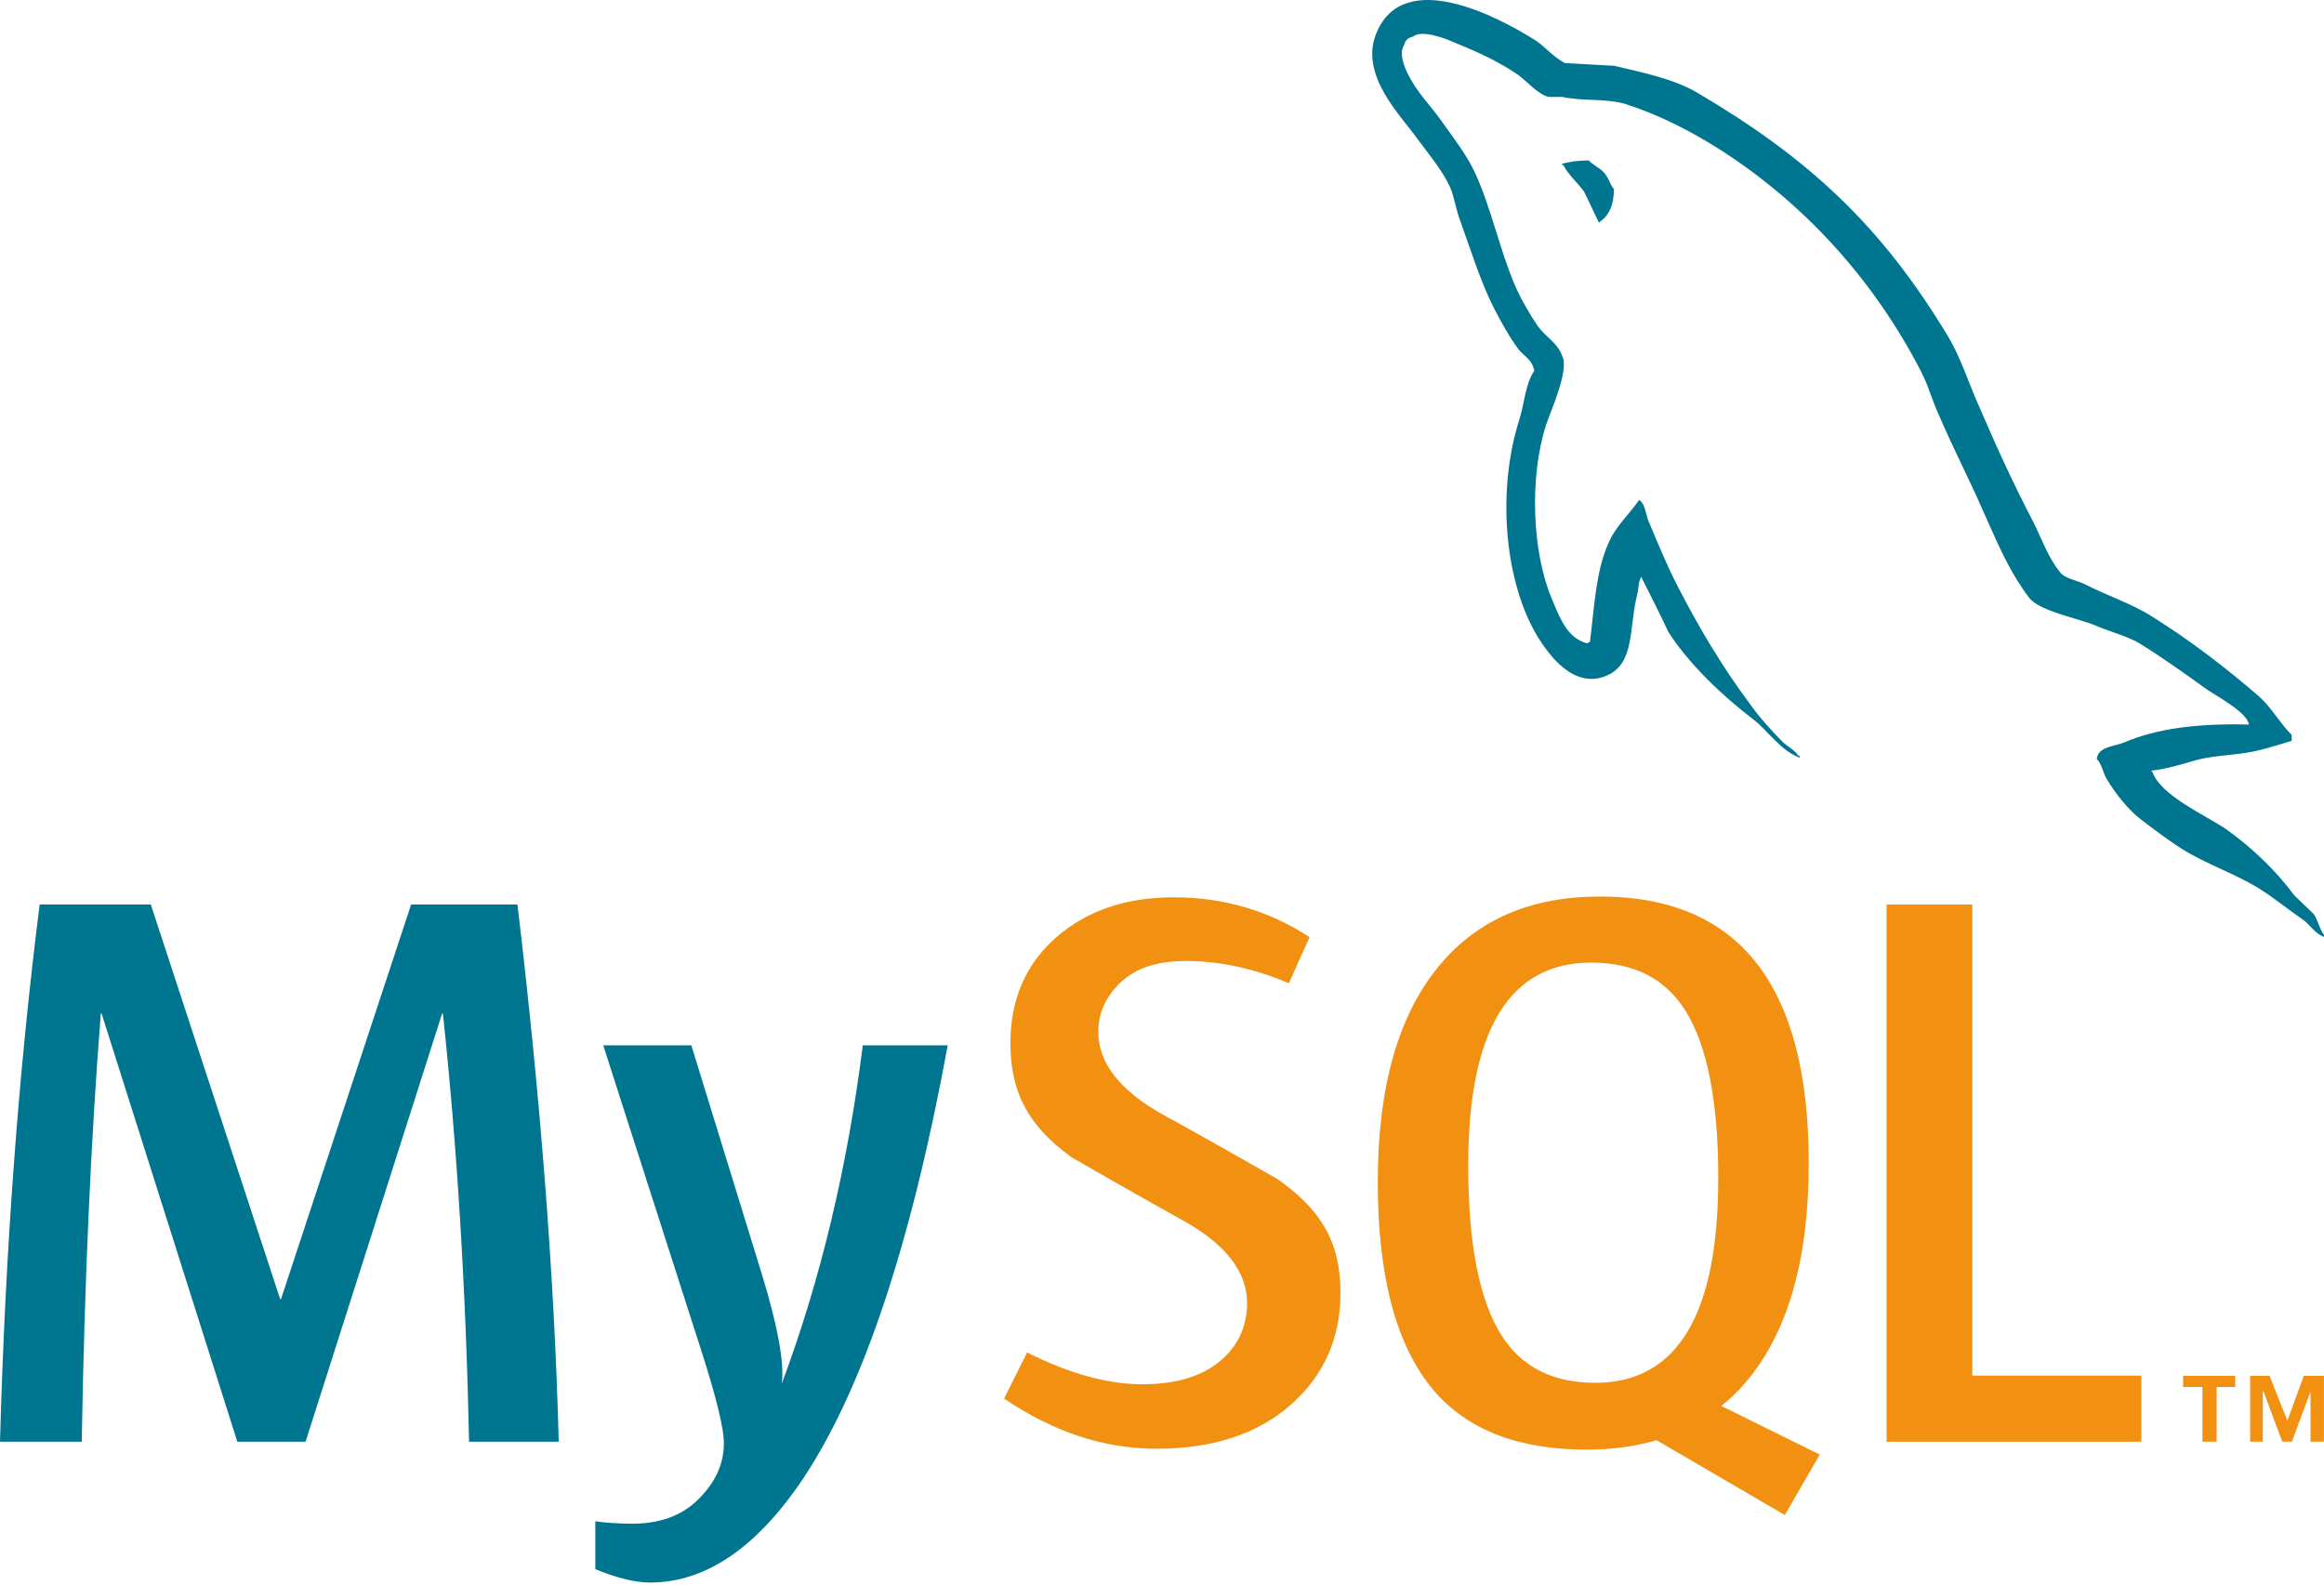
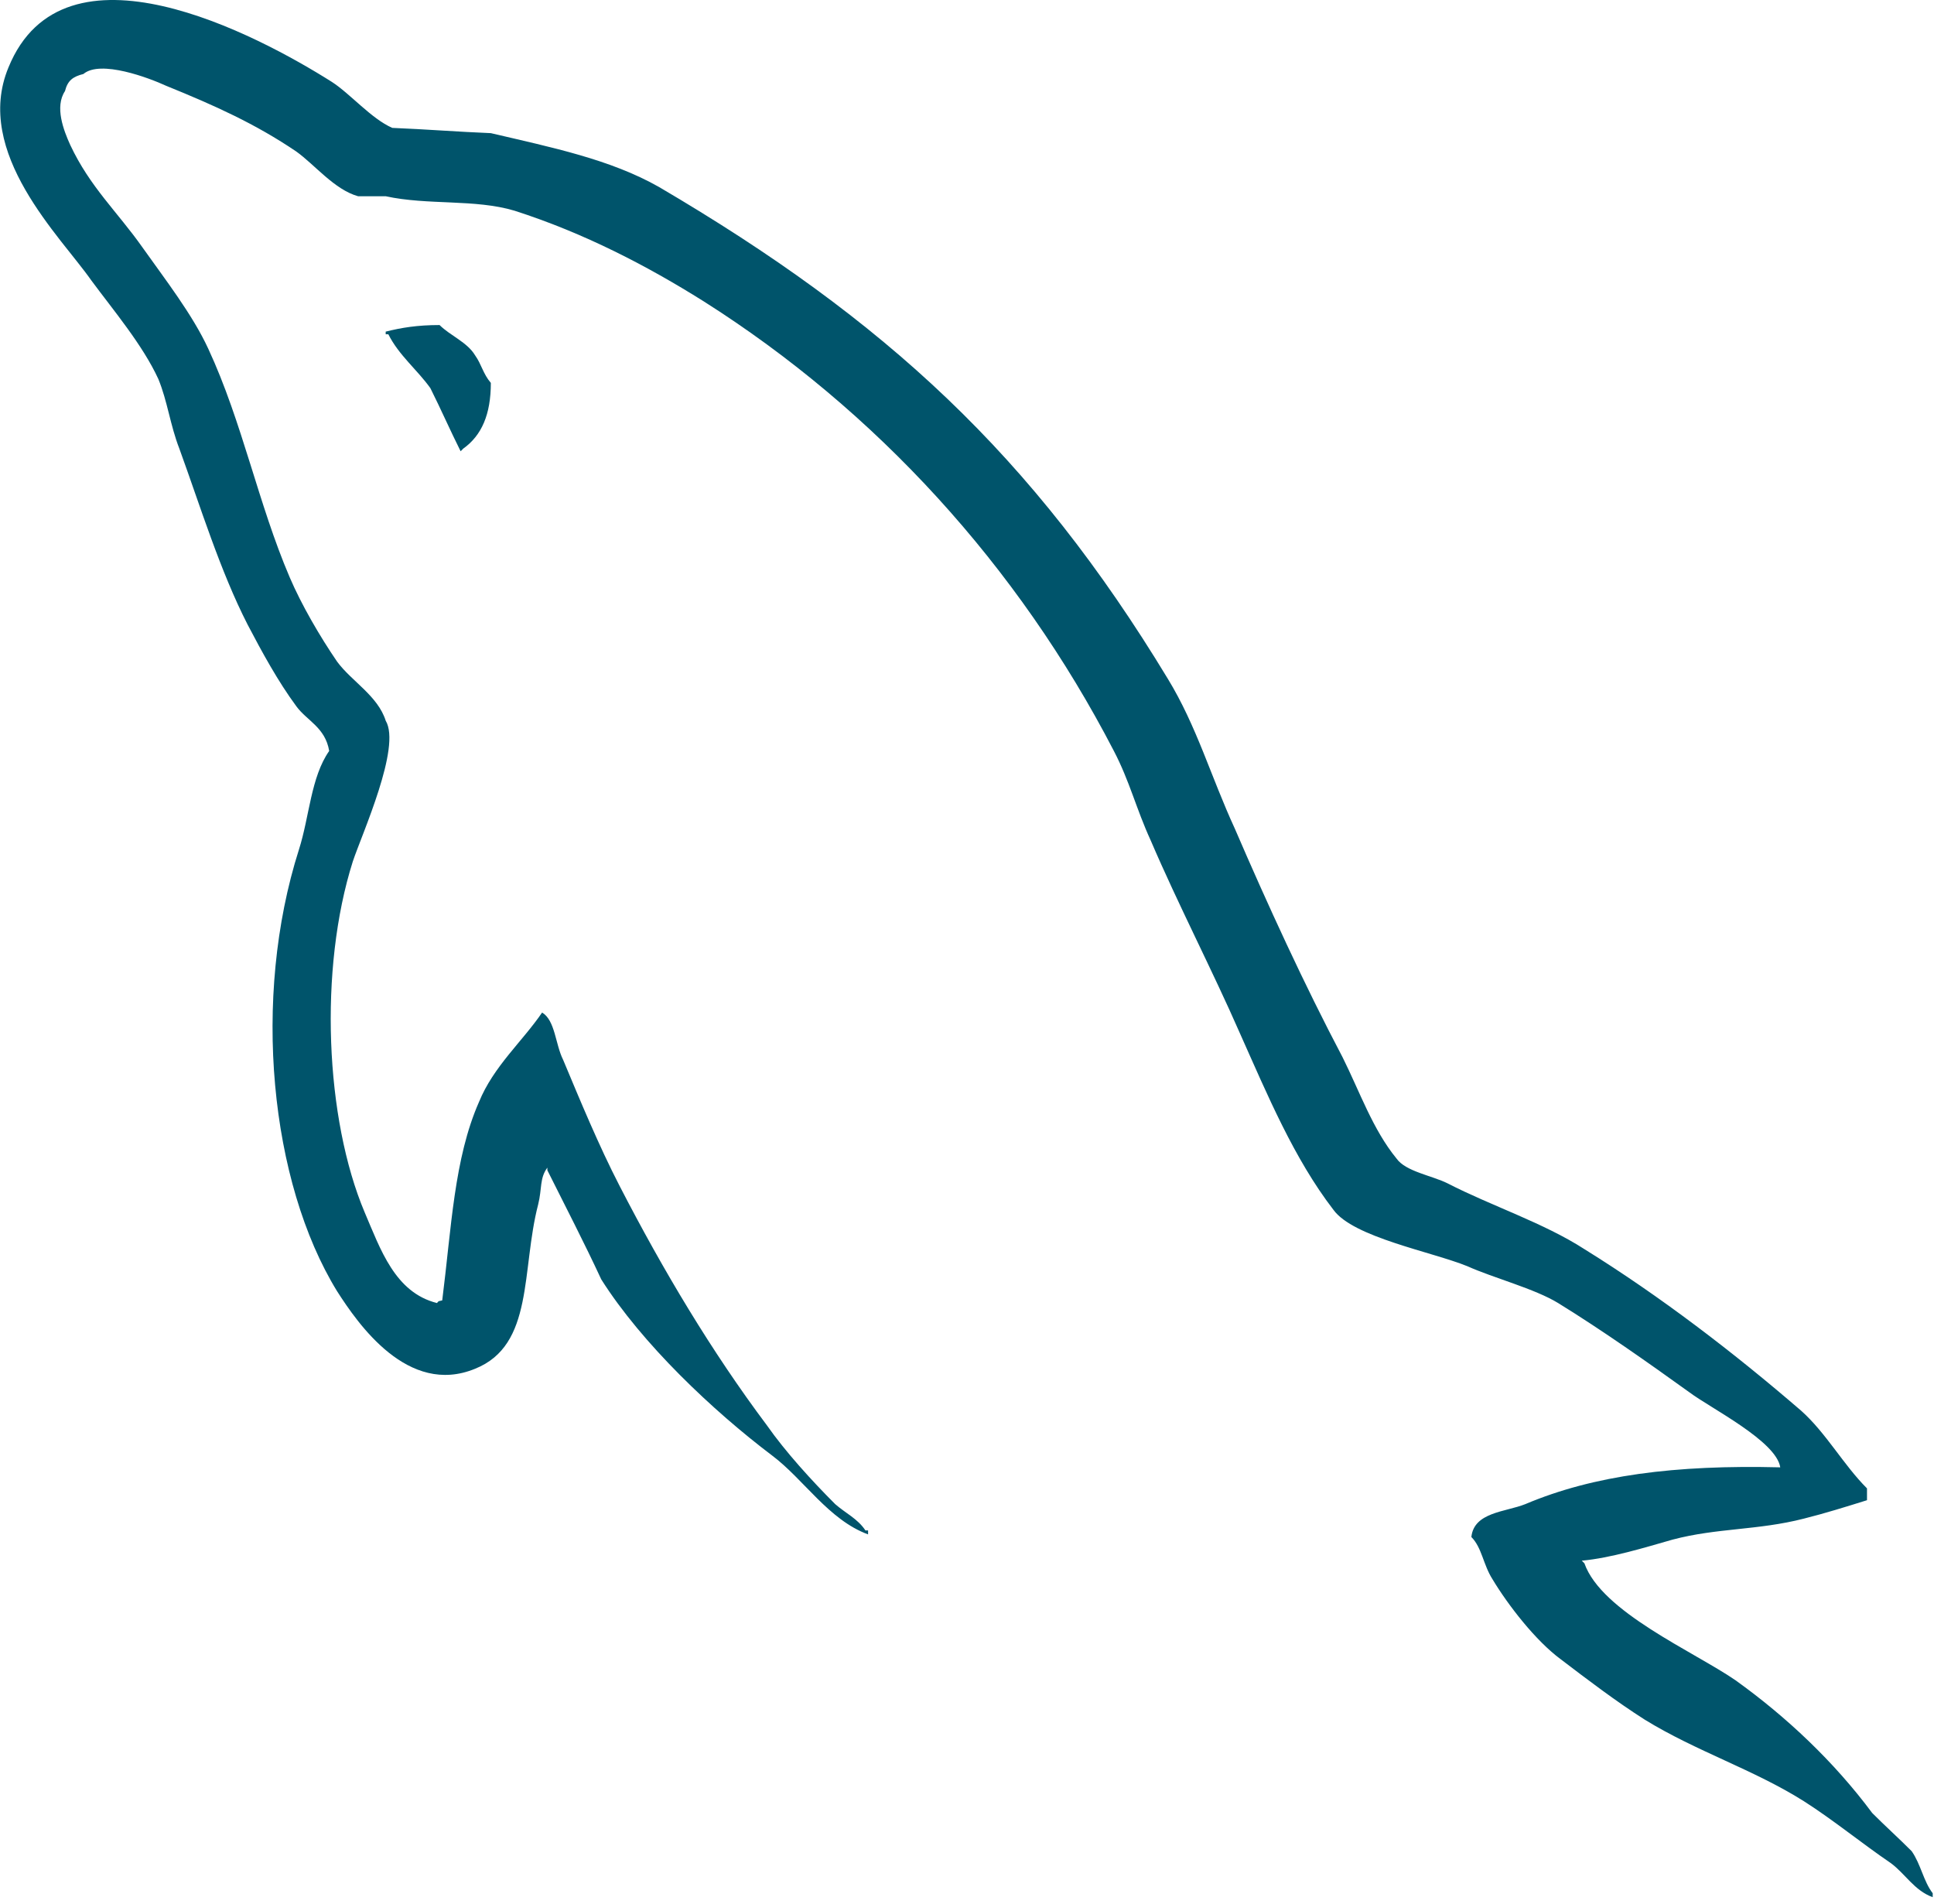
- <svg xmlns="http://www.w3.org/2000/svg" width="512px" height="349px" viewBox="0 0 512 349" version="1.1" preserveAspectRatio="xMidYMid">
-   <g>
-     <path d="M152.309,230.297 L167.87,280.784 C171.366,292.247 172.824,300.249 172.24,304.81 C180.751,282.018 186.696,257.18 190.079,230.297 L208.789,230.297 C200.744,274.063 190.133,305.867 176.962,325.708 C166.7,340.996 155.458,348.64 143.216,348.64 C139.952,348.64 135.928,347.654 131.153,345.696 L131.153,335.145 C133.486,335.488 136.223,335.671 139.371,335.671 C145.082,335.671 149.685,334.088 153.187,330.929 C157.38,327.08 159.479,322.754 159.479,317.96 C159.479,314.685 157.842,307.966 154.583,297.802 L132.902,230.297 L152.309,230.297 Z M33.224,199.266 L61.725,286.222 L61.9,286.222 L90.575,199.266 L114.003,199.266 C119.134,242.39 122.163,281.847 123.094,317.612 L103.341,317.612 C102.646,284.179 100.721,252.741 97.573,223.292 L97.399,223.292 L67.321,317.612 L52.28,317.612 L22.384,223.292 L22.208,223.292 C19.99,251.574 18.594,283.011 18.012,317.612 L1.41179433e-16,317.612 C1.164,275.532 4.077,236.087 8.739,199.266 L33.224,199.266 Z" fill="#00758F" fill-rule="nonzero" />
-     <path d="M352.498,197.509 C383.155,197.509 398.484,217.096 398.484,256.249 C398.484,277.525 393.874,293.596 384.663,304.453 C383.002,306.437 381.168,308.151 379.236,309.739 L379.236,309.739 L400.931,320.466 L400.91,320.465 L393.207,333.767 L364.954,317.282 C360.271,318.669 355.118,319.362 349.503,319.362 C334.45,319.362 323.206,314.975 315.772,306.212 C307.611,296.518 303.534,281.257 303.534,260.455 C303.534,239.299 308.136,223.289 317.35,212.418 C325.742,202.474 337.461,197.509 352.498,197.509 Z M258.618,197.682 C269.575,197.682 279.539,200.614 288.512,206.457 L283.954,216.614 C276.275,213.35 268.703,211.711 261.238,211.711 C255.18,211.711 250.512,213.169 247.258,216.103 C243.986,219.011 241.962,222.754 241.962,227.315 C241.962,234.324 246.956,240.404 256.177,245.54 C258.657,246.889 261.888,248.687 265.208,250.551 L265.896,250.938 C266.011,251.002 266.126,251.067 266.241,251.132 L266.93,251.519 C267.045,251.584 267.16,251.649 267.274,251.713 L267.962,252.101 C274.943,256.036 281.51,259.792 281.51,259.792 C290.731,266.337 295.326,273.315 295.326,284.808 C295.326,294.845 291.648,303.084 284.317,309.531 C276.979,315.949 267.122,319.167 254.778,319.167 C243.233,319.167 232.044,315.463 221.206,308.117 L226.276,297.951 C235.603,302.626 244.043,304.96 251.622,304.96 C258.73,304.96 264.294,303.374 268.319,300.24 C272.336,297.083 274.743,292.681 274.743,287.097 C274.743,280.07 269.855,274.063 260.888,269.024 C258.559,267.743 255.577,266.07 252.493,264.327 L251.806,263.938 C250.544,263.225 249.273,262.503 248.028,261.796 L247.352,261.412 C241.298,257.968 236.063,254.959 236.063,254.959 C227.099,248.402 222.604,241.367 222.604,229.775 C222.604,220.188 225.956,212.439 232.65,206.544 C239.36,200.636 248.017,197.682 258.618,197.682 Z M434.513,199.266 L434.513,303.054 L471.751,303.054 L471.751,317.612 L415.627,317.612 L415.627,199.266 L434.513,199.266 Z M492.444,303.099 L492.444,305.559 L488.349,305.559 L488.349,317.599 L485.219,317.599 L485.219,305.559 L480.966,305.559 L480.966,303.099 L492.444,303.099 Z M500.004,303.099 L503.934,312.983 L507.545,303.099 L511.982,303.099 L511.982,317.599 L509.032,317.599 L509.032,306.564 L504.922,317.599 L502.795,317.599 L498.678,306.564 L498.52,306.564 L498.52,317.599 L495.729,317.599 L495.729,303.099 L500.004,303.099 Z M350.569,212.064 C332.503,212.064 323.465,226.973 323.465,256.773 C323.465,273.843 325.86,286.222 330.641,293.937 L330.641,293.937 C335.069,301.077 342.004,304.64 351.447,304.64 C369.513,304.64 378.55,289.614 378.55,259.576 C378.55,242.745 376.155,230.473 371.381,222.754 C366.947,215.63 360.015,212.064 350.569,212.064 Z" fill="#F29111" fill-rule="nonzero" />
-     <path d="M303.218,7.333 C309.211,-7.393 330.166,3.759 338.299,8.904 C340.291,10.19 342.577,12.909 344.862,13.914 C348.427,14.055 351.989,14.333 355.56,14.482 C362.258,16.056 368.532,17.342 373.809,20.348 C398.338,34.793 414.305,49.513 429.001,73.827 C432.139,78.978 433.709,84.55 436.274,90.123 C439.833,98.43 443.834,107.15 447.966,115.005 C449.815,118.729 451.247,122.87 453.816,126.015 C454.819,127.453 457.668,127.877 459.371,128.736 C464.079,131.173 469.783,133.023 474.21,135.883 C482.48,141.039 490.475,147.183 497.743,153.472 C500.452,155.901 502.298,159.338 504.879,161.906 L504.879,161.906 L504.879,163.202 C502.588,163.905 500.305,164.625 498.02,165.201 C493.029,166.484 488.608,166.194 483.766,167.477 C480.774,168.345 477.059,169.49 473.921,169.781 C474.061,169.922 474.21,170.073 474.21,170.073 C476.057,175.348 486.045,179.638 490.613,182.793 C496.161,186.797 501.302,191.654 505.44,197.23 C506.869,198.653 508.298,199.948 509.721,201.367 C510.714,202.805 510.994,204.665 512,205.948 L512,205.948 L512,206.381 C510.886,205.988 510.085,205.238 509.326,204.454 L508.873,203.981 C508.42,203.51 507.963,203.049 507.442,202.668 C504.294,200.518 501.168,197.946 498.02,195.947 C492.608,192.513 486.331,190.52 480.774,187.073 C477.632,185.072 474.637,182.793 471.642,180.504 C468.927,178.496 465.937,174.642 464.231,171.782 C463.226,170.202 463.088,168.345 461.94,167.203 C462.145,165.293 463.894,164.726 465.659,164.26 L466.065,164.153 C466.674,163.995 467.27,163.837 467.79,163.628 C475.204,160.48 484.043,159.338 495.457,159.624 L495.457,159.624 C495.028,156.758 487.895,153.187 485.618,151.471 C481.048,148.177 476.209,144.74 471.361,141.742 C468.792,140.172 464.365,139.026 461.519,137.743 C457.668,136.169 449.108,134.596 446.975,131.598 C443.35,126.872 440.746,121.235 438.218,115.541 L437.53,113.987 C437.3,113.469 437.071,112.951 436.841,112.434 C433.852,105.577 430.14,98.428 427.145,91.407 C425.579,87.982 424.86,84.976 423.144,81.691 C412.738,61.533 397.336,44.656 378.66,32.787 C372.523,28.925 365.679,25.351 358.126,22.922 C353.845,21.629 348.707,22.344 344.146,21.351 L344.146,21.351 L341.144,21.351 C338.582,20.63 336.443,17.914 334.444,16.481 C330.029,13.484 325.607,11.471 320.327,9.332 C318.477,8.474 313.194,6.476 311.35,8.049 C310.208,8.336 309.629,8.767 309.348,9.913 C308.212,11.624 309.211,14.199 309.918,15.776 C312.06,20.346 315.052,23.062 317.767,26.924 C320.184,30.349 323.185,34.211 324.898,37.935 C328.594,45.94 330.315,54.809 333.74,62.813 C335.011,65.823 337.019,69.248 338.868,71.964 C340.435,74.118 343.284,75.676 344.146,78.404 C345.864,81.264 341.574,90.701 340.581,93.698 C336.866,105.425 337.586,121.726 341.864,131.891 C341.94,132.069 342.016,132.248 342.092,132.427 L342.32,132.97 C343.882,136.693 345.554,140.702 349.707,141.743 C349.993,141.459 349.707,141.608 350.274,141.459 C351.279,133.591 351.562,126.014 354.274,119.858 C355.841,116.009 358.97,113.288 361.115,110.146 C362.544,111.002 362.544,113.583 363.397,115.291 C365.253,119.721 367.246,124.578 369.534,129.021 C374.23,138.171 379.513,147.042 385.501,155.046 C387.506,157.905 390.352,161.052 392.917,163.627 C394.06,164.624 395.34,165.2 396.199,166.483 L396.199,166.483 L396.479,166.483 L396.479,166.915 C392.201,165.338 389.489,160.912 386.077,158.328 C379.653,153.471 371.96,146.177 367.532,139.177 C365.68,135.16 363.678,131.309 361.682,127.311 L361.682,127.311 L361.682,127.022 C360.829,128.164 361.115,129.298 360.688,131.026 C358.836,138.171 360.262,146.322 353.845,148.892 C346.571,151.902 341.145,144.035 338.868,140.46 C331.592,128.594 329.599,108.576 334.73,92.417 C335.87,88.84 336.025,84.55 338.015,81.694 C337.586,79.112 335.596,78.406 334.444,76.824 C332.448,74.12 330.739,70.97 329.176,67.967 C326.174,62.101 324.038,55.092 321.759,48.801 C320.757,46.232 320.47,43.653 319.471,41.221 C317.767,37.509 314.626,33.785 312.203,30.501 C308.922,25.78 299.366,16.633 303.218,7.333 Z M349.99,35.348 C350.371,35.73 350.831,36.064 351.307,36.393 L351.881,36.787 C352.646,37.316 353.387,37.875 353.842,38.635 C354.561,39.641 354.695,40.634 355.557,41.642 C355.557,45.079 354.561,47.364 352.55,48.788 C352.55,48.788 352.413,48.938 352.272,49.078 C351.133,46.787 350.133,44.508 348.985,42.219 C347.571,40.221 345.572,38.636 344.42,36.353 L344.42,36.353 L344.143,36.353 L344.143,36.066 C345.864,35.641 347.571,35.348 349.99,35.348 Z" fill="#00758F" />
-   </g>
+ <svg xmlns="http://www.w3.org/2000/svg" width="256px" height="252px" viewBox="0 0 256 252" version="1.1" preserveAspectRatio="xMidYMid">
+   <path d="M235.648,194.212 C221.73,193.865 210.943,195.257 201.896,199.084 C199.286,200.127 195.11,200.128 194.762,203.433 C196.154,204.826 196.328,207.088 197.546,209.001 C199.635,212.48 203.287,217.178 206.593,219.615 C210.246,222.398 213.901,225.181 217.727,227.617 C224.513,231.793 232.169,234.228 238.78,238.404 C242.609,240.838 246.434,243.972 250.262,246.581 C252.176,247.972 253.393,250.235 255.83,251.104 L255.83,250.583 C254.611,249.016 254.263,246.755 253.046,245.015 C251.308,243.275 249.567,241.709 247.827,239.969 C242.781,233.185 236.518,227.269 229.733,222.398 C224.166,218.57 211.986,213.351 209.725,206.913 C209.725,206.913 209.55,206.74 209.377,206.566 C213.204,206.218 217.727,204.826 221.382,203.782 C227.297,202.215 232.69,202.564 238.78,200.998 C241.563,200.302 244.347,199.432 247.131,198.562 L247.131,196.997 C244,193.865 241.738,189.69 238.432,186.732 C229.559,179.075 219.815,171.595 209.725,165.332 C204.331,161.853 197.371,159.59 191.63,156.633 C189.544,155.588 186.063,155.067 184.846,153.327 C181.713,149.5 179.973,144.455 177.712,139.931 C172.668,130.361 167.795,119.749 163.445,109.659 C160.315,102.873 158.401,96.087 154.573,89.825 C136.653,60.248 117.167,42.328 87.242,24.755 C80.805,21.102 73.15,19.536 64.973,17.623 C60.625,17.448 56.274,17.101 51.925,16.926 C49.141,15.708 46.357,12.403 43.921,10.837 C34.006,4.573 8.429,-8.996 1.122,8.924 C-3.576,20.232 8.081,31.366 12.083,37.109 C15.042,41.11 18.868,45.633 20.956,50.157 C22.174,53.113 22.521,56.247 23.739,59.378 C26.524,67.031 29.132,75.558 32.787,82.692 C34.701,86.345 36.788,90.173 39.224,93.478 C40.616,95.391 43.051,96.262 43.574,99.393 C41.139,102.873 40.964,108.092 39.571,112.442 C33.308,132.101 35.745,156.459 44.617,170.899 C47.4,175.247 54.012,184.818 62.885,181.164 C70.714,178.033 68.974,168.116 71.236,159.417 C71.759,157.328 71.411,155.937 72.454,154.545 C72.455,154.719 72.454,154.894 72.454,154.894 C74.89,159.765 77.325,164.463 79.587,169.334 C84.981,177.858 94.375,186.732 102.204,192.648 C106.381,195.778 109.686,201.172 114.906,203.086 L114.906,202.563 L114.557,202.563 C113.513,200.997 111.948,200.302 110.556,199.084 C107.425,195.952 103.944,192.125 101.509,188.645 C94.203,178.901 87.764,168.116 82.023,156.98 C79.24,151.588 76.803,145.672 74.542,140.279 C73.497,138.19 73.497,135.059 71.758,134.016 C69.148,137.843 65.321,141.149 63.407,145.846 C60.103,153.327 59.754,162.548 58.536,172.117 C57.84,172.292 58.187,172.117 57.839,172.465 C52.273,171.072 50.358,165.332 48.27,160.46 C43.051,148.108 42.181,128.274 46.705,114.008 C47.923,110.354 53.143,98.872 51.055,95.392 C50.011,92.086 46.53,90.173 44.617,87.563 C42.356,84.257 39.919,80.082 38.354,76.428 C34.178,66.685 32.09,55.898 27.567,46.155 C25.479,41.631 21.826,36.934 18.868,32.759 C15.563,28.062 11.909,24.755 9.299,19.188 C8.43,17.275 7.211,14.143 8.603,12.055 C8.951,10.663 9.646,10.142 11.039,9.794 C13.301,7.879 19.738,10.315 22,11.359 C28.437,13.967 33.83,16.405 39.224,20.058 C41.659,21.798 44.269,25.104 47.4,25.974 L51.054,25.974 C56.622,27.191 62.885,26.322 68.104,27.887 C77.326,30.844 85.676,35.194 93.158,39.892 C115.95,54.332 134.739,74.863 147.44,99.393 C149.528,103.394 150.397,107.049 152.311,111.224 C155.966,119.749 160.489,128.448 164.142,136.799 C167.795,144.975 171.274,153.327 176.494,160.113 C179.105,163.765 189.542,165.68 194.24,167.594 C197.72,169.159 203.114,170.552 206.245,172.465 C212.16,176.117 218.076,180.294 223.643,184.296 C226.427,186.383 235.125,190.733 235.648,194.212 L235.648,194.212 L235.648,194.212 Z" fill="#00546B" />
+   <path d="M58.186,43.022 C55.229,43.022 53.142,43.372 51.054,43.893 C51.054,43.892 51.054,44.068 51.054,44.241 L51.402,44.241 C52.795,47.025 55.229,48.939 56.968,51.374 C58.361,54.157 59.578,56.942 60.971,59.726 C61.144,59.551 61.318,59.378 61.318,59.378 C63.755,57.637 64.972,54.854 64.972,50.679 C63.928,49.461 63.754,48.243 62.884,47.025 C61.841,45.284 59.578,44.415 58.186,43.022 L58.186,43.022 L58.186,43.022 Z" fill="#00546B" />
</svg>
